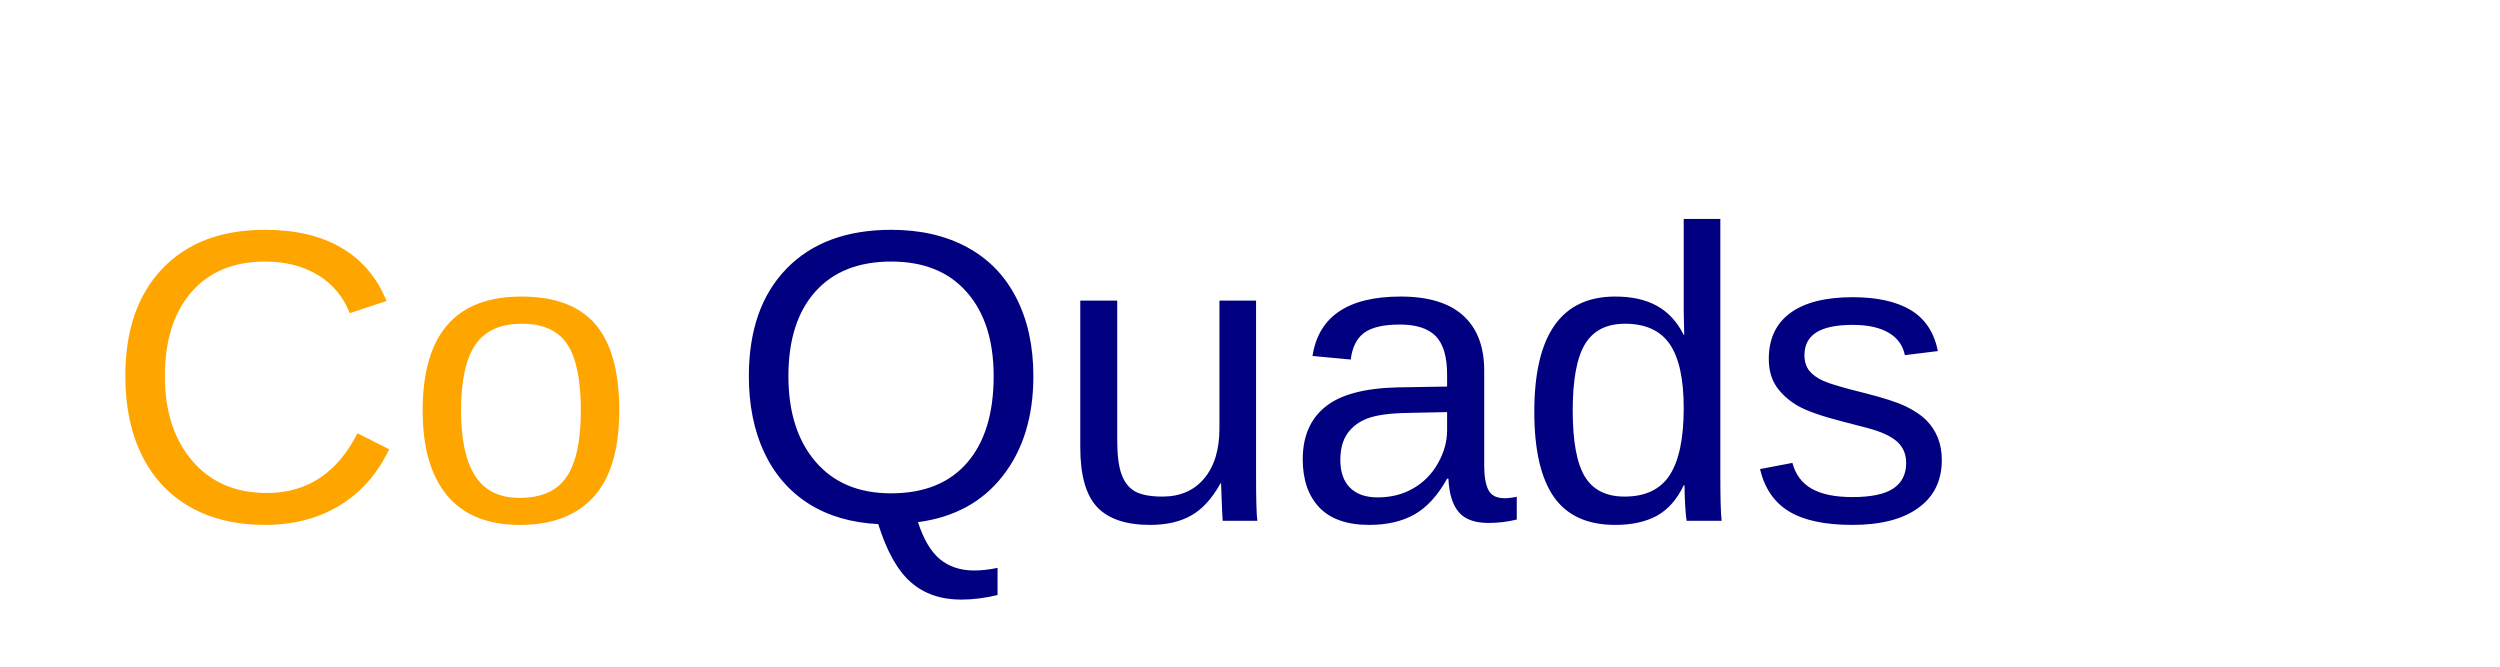
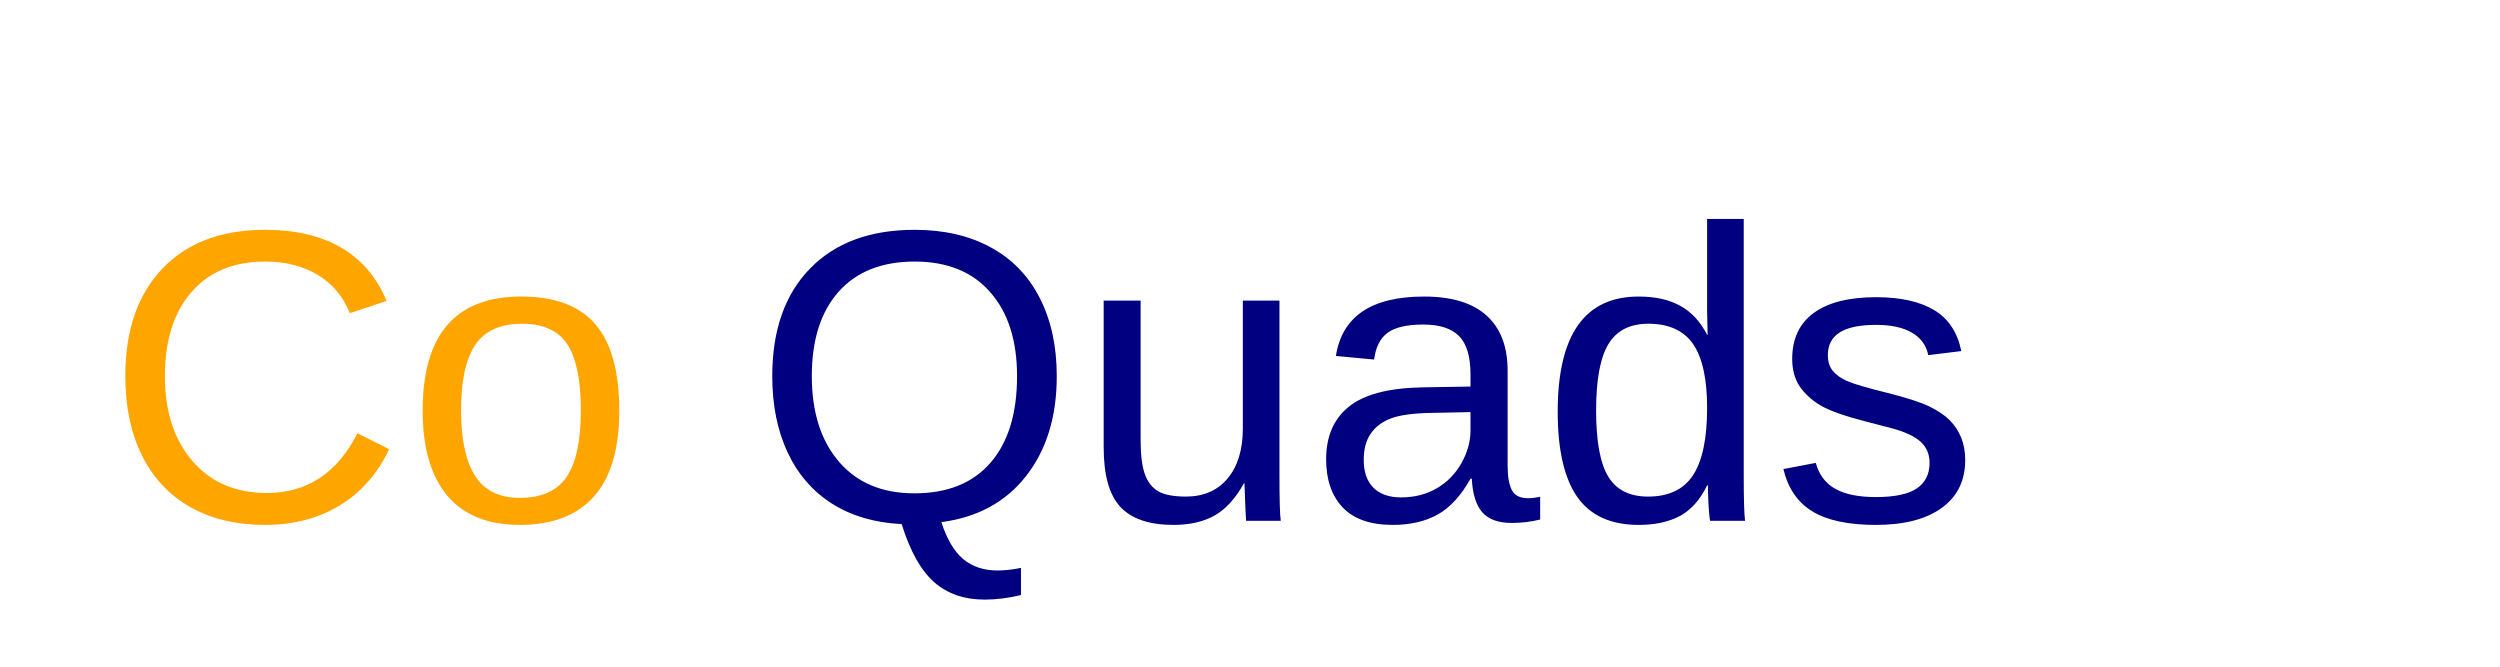
<svg xmlns="http://www.w3.org/2000/svg" width="240" height="64">
-   <text x="10" y="50" font-family="Arial" font-size="40" fill="orange">Co</text>
-   <text x="70" y="50" font-family="Arial" font-size="40" fill="navy">Quads</text>
+   <text x="10" y="50" font-family="Arial" font-size="40">
+     <tspan fill="orange">Co</tspan>
+     <tspan fill="navy">Quads</tspan>
+   </text>
</svg>
